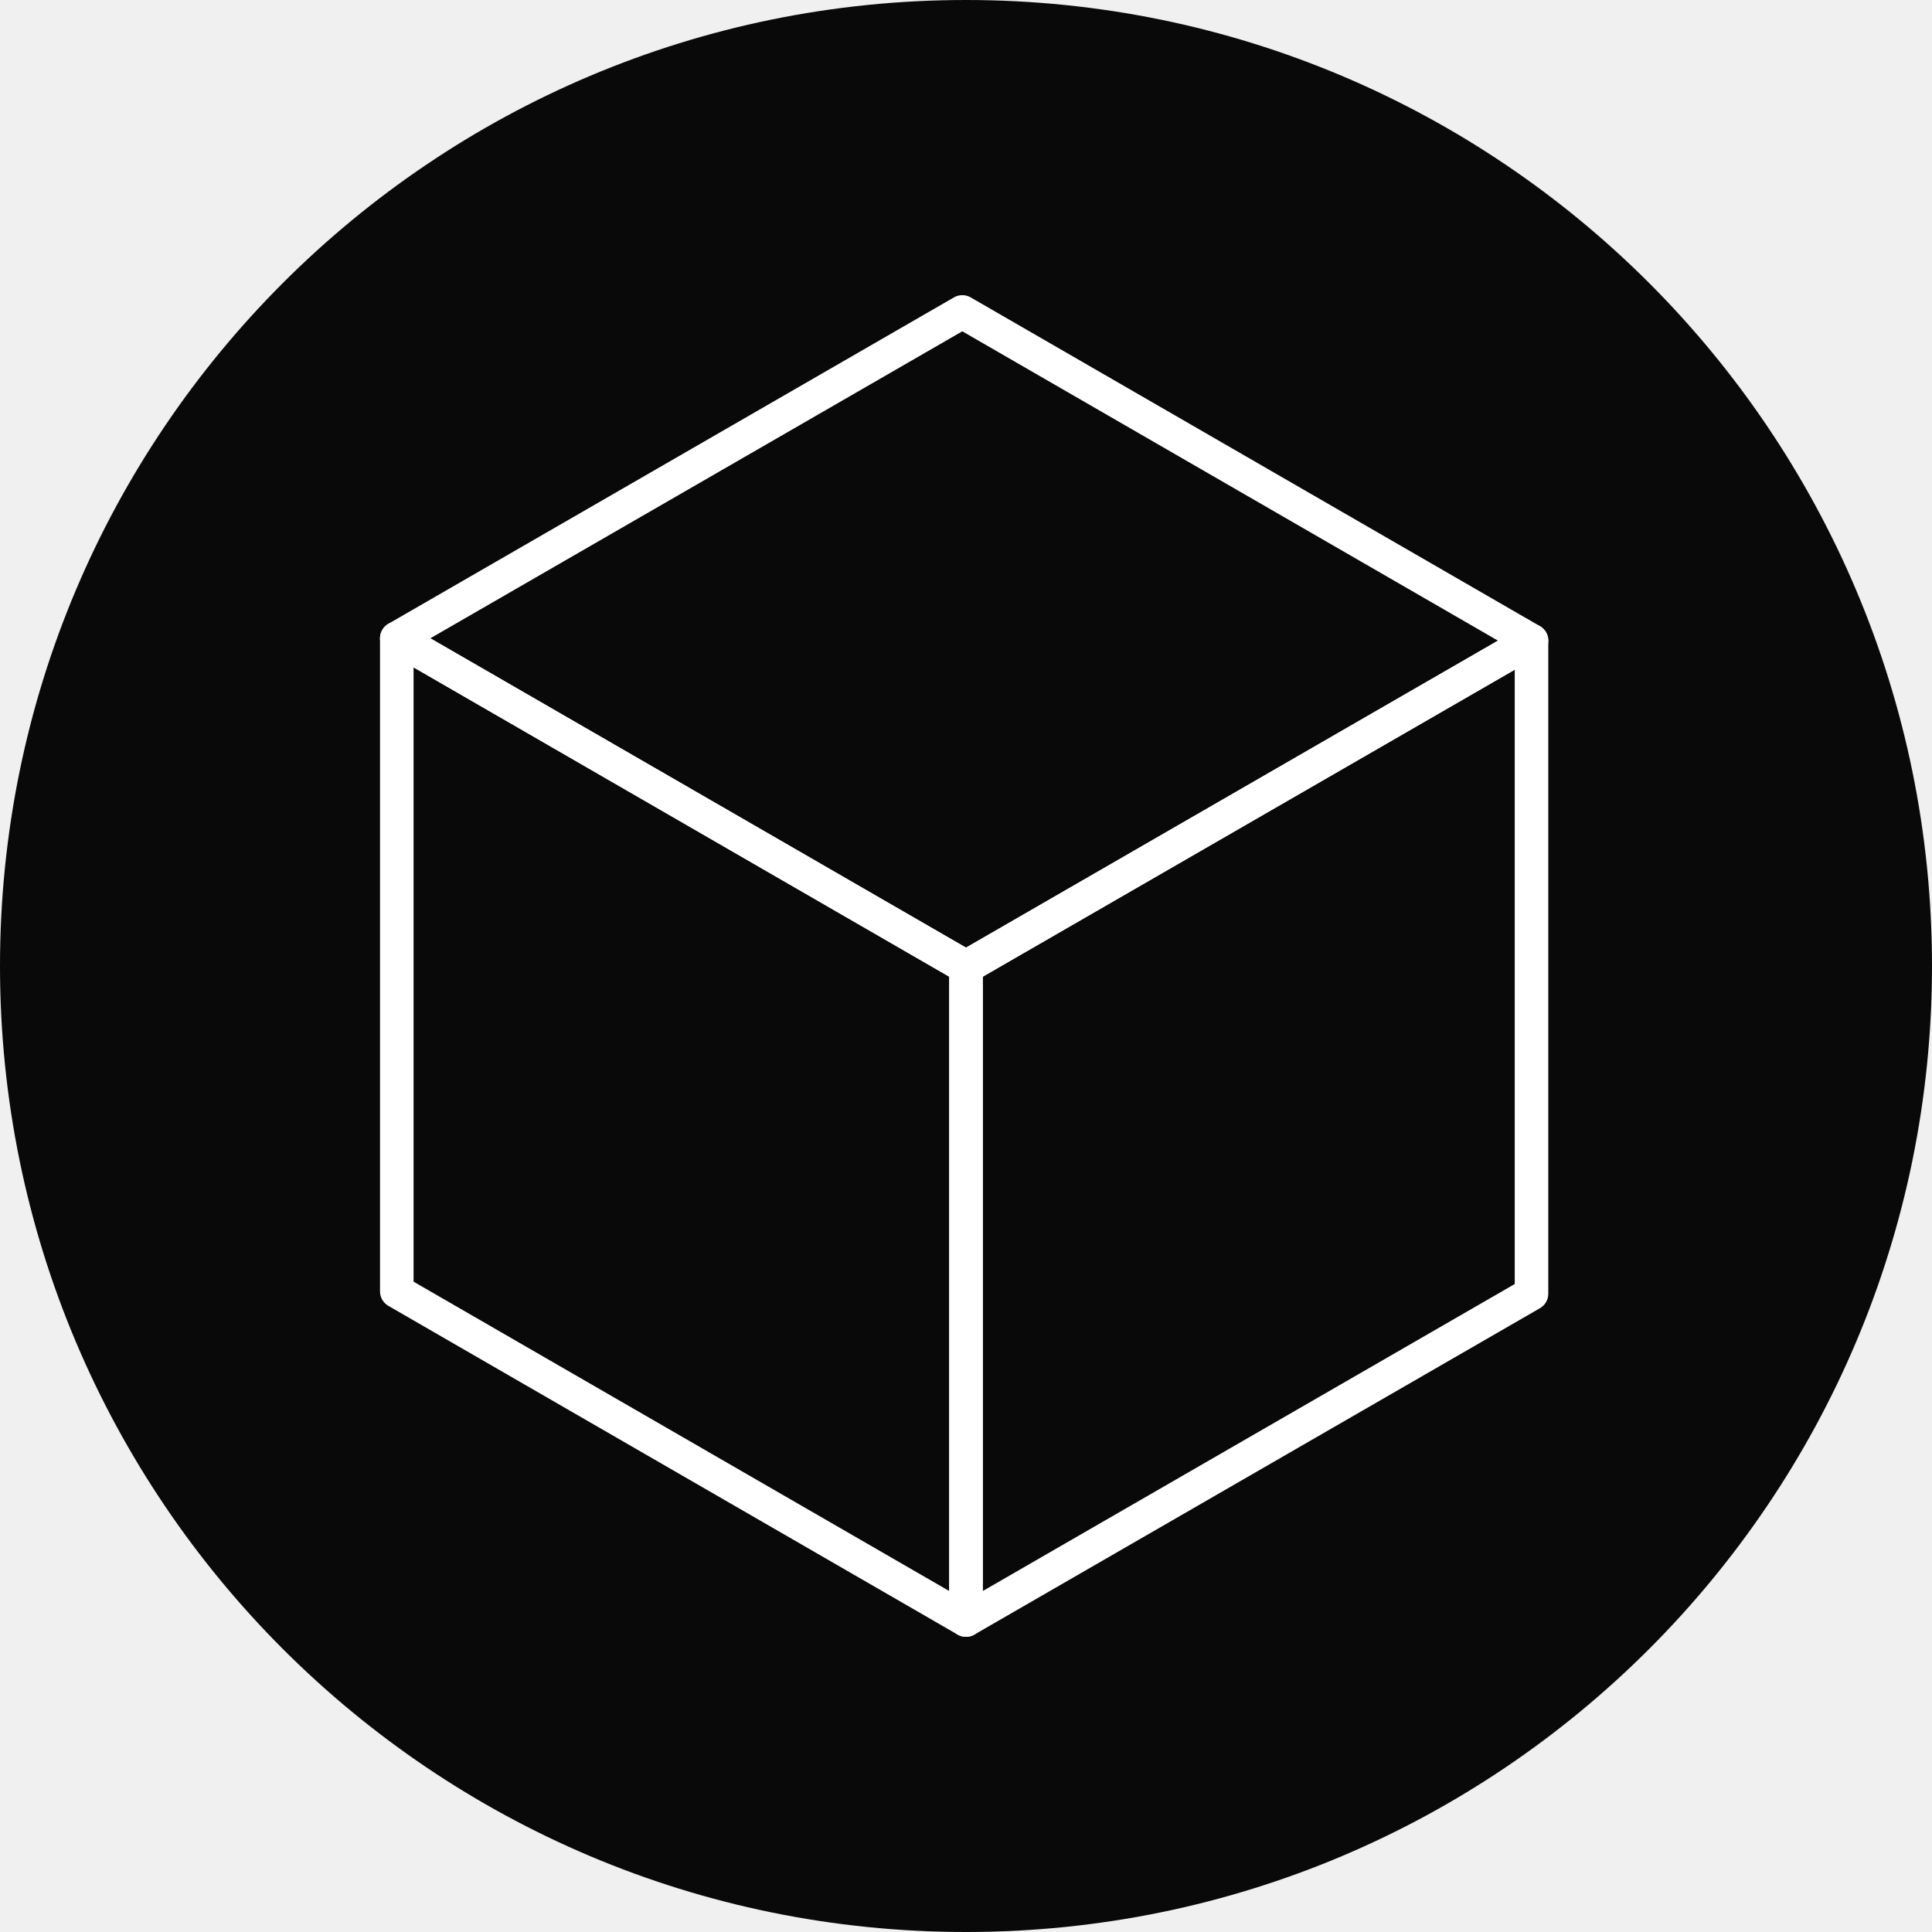
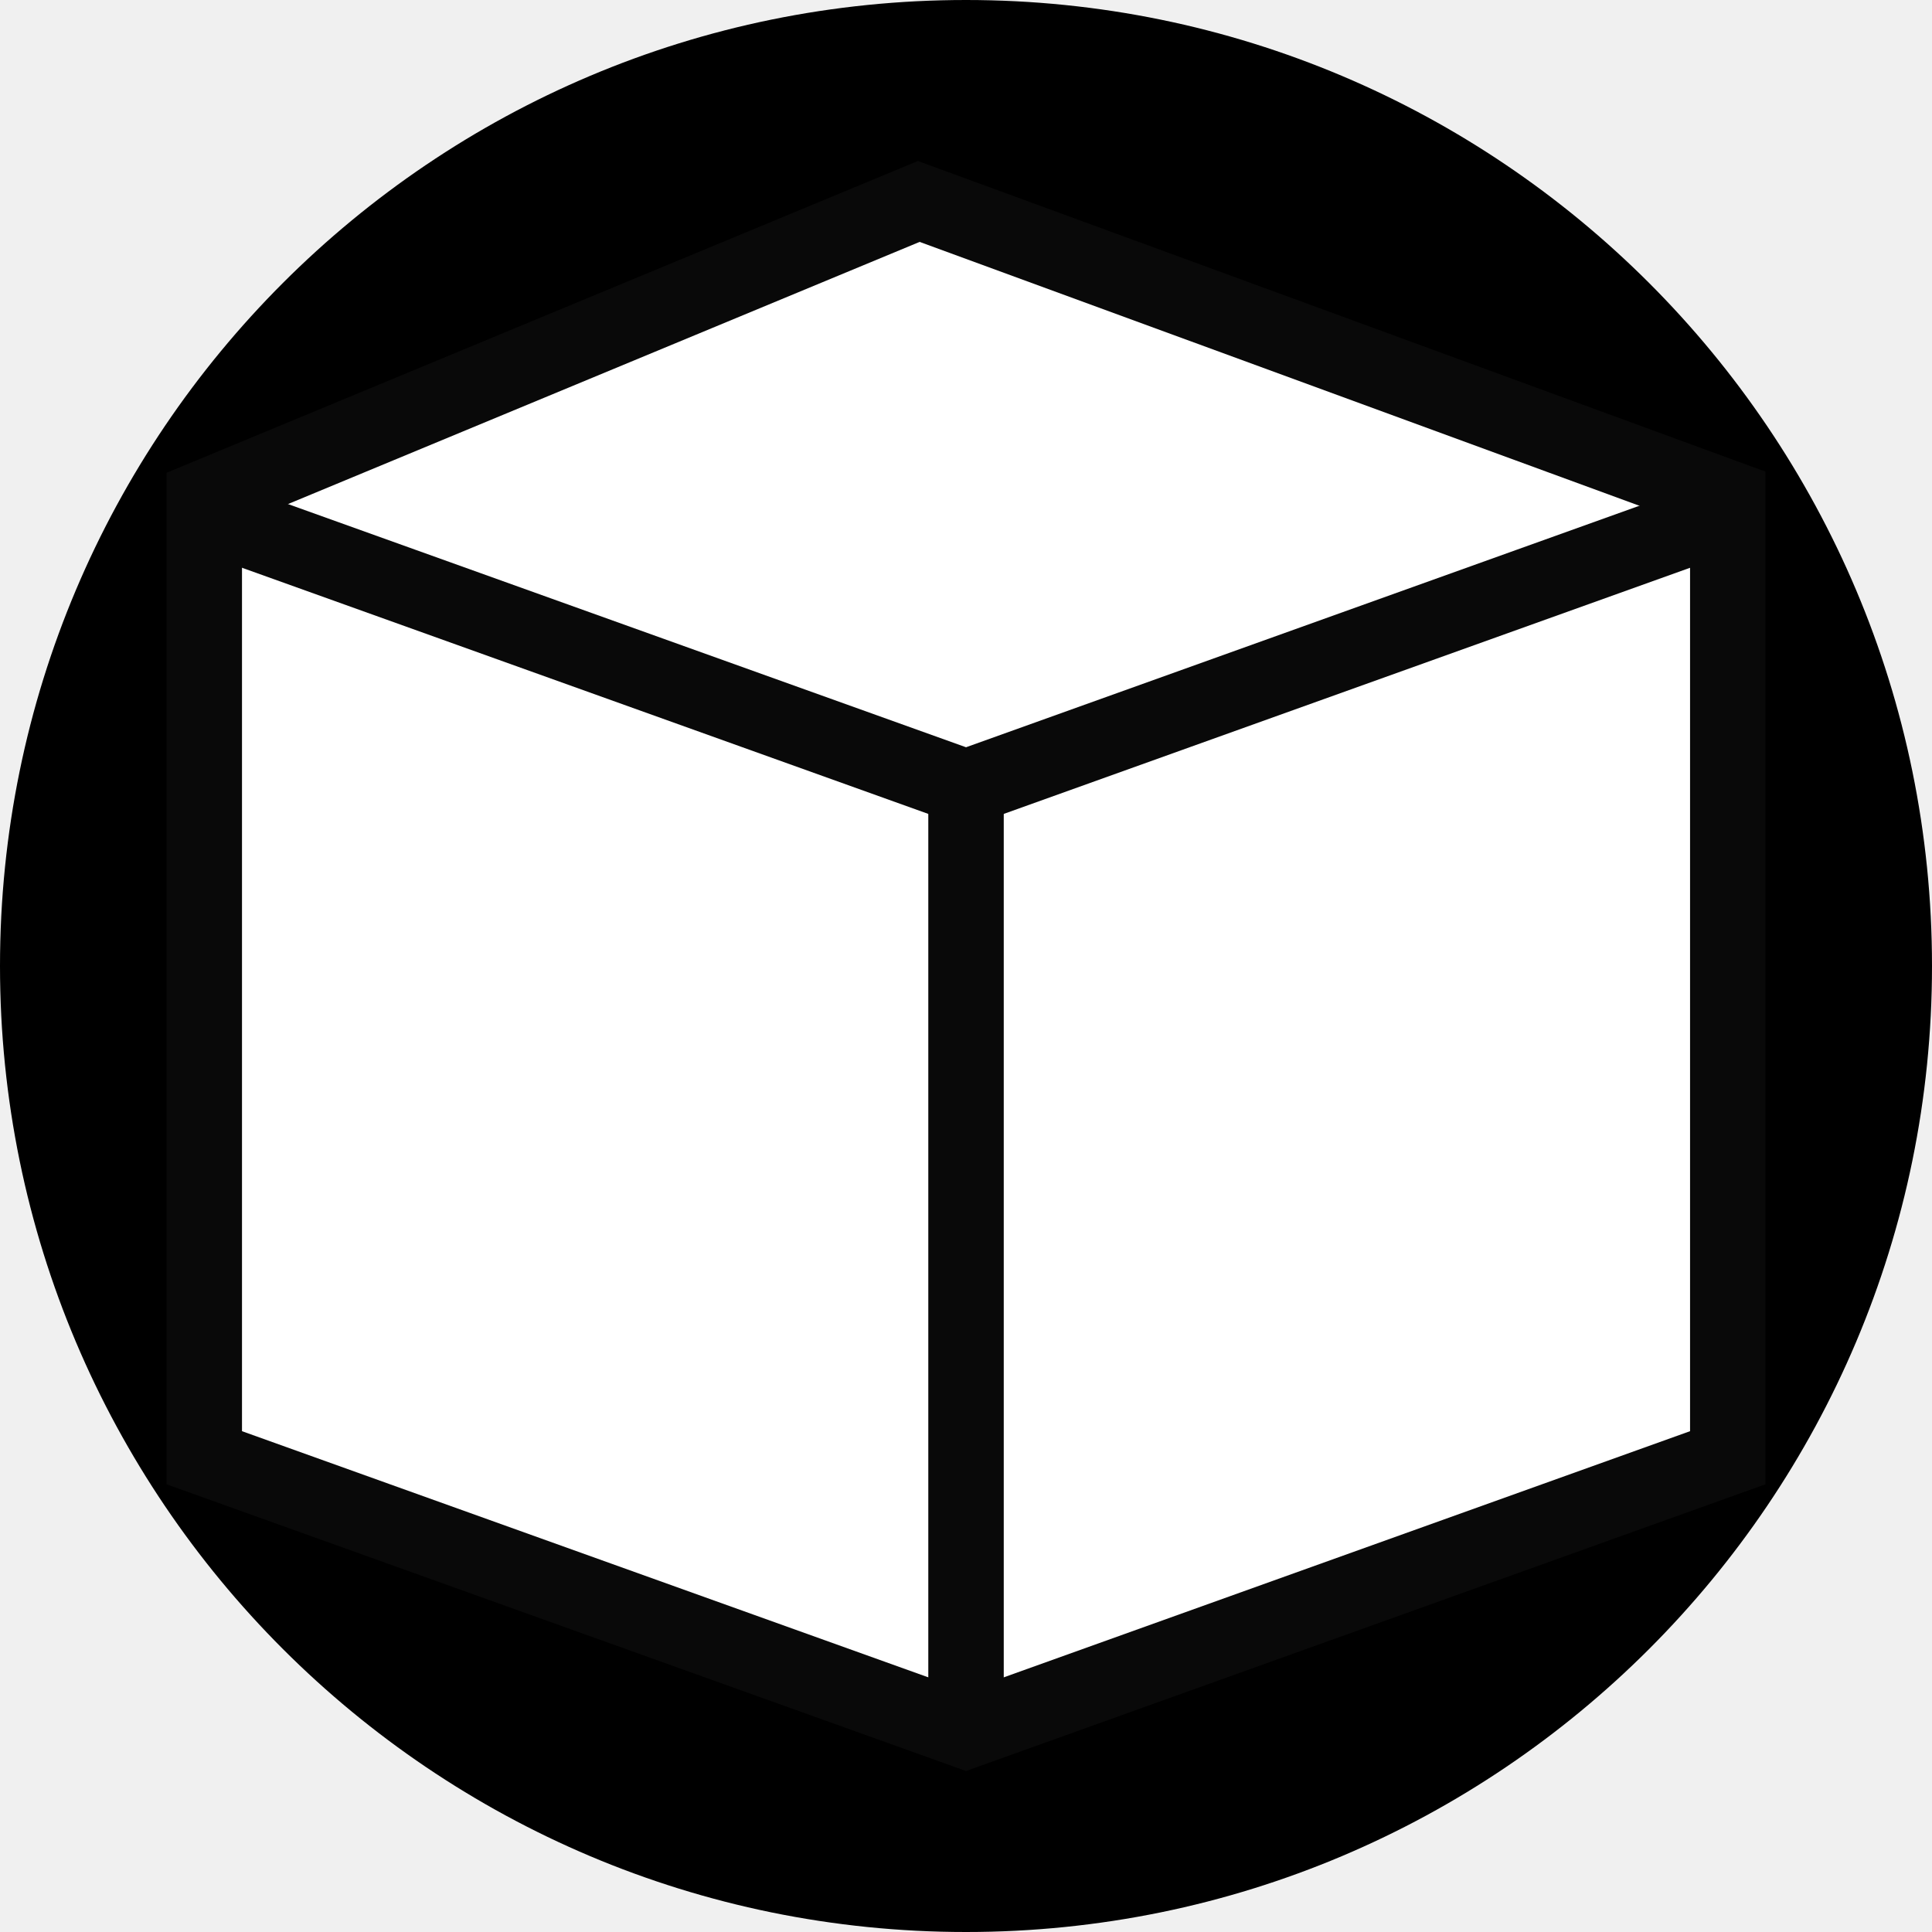
- <svg xmlns="http://www.w3.org/2000/svg" width="800px" height="800px" viewBox="-4.8 -4.8 57.60 57.60" fill="#090909" stroke="#090909">
+ <svg xmlns="http://www.w3.org/2000/svg" version="1.1" id="Layer_1" viewBox="-51.2 -51.2 614.40 614.40" xml:space="preserve" width="800px" height="800px" fill="#000000">
  <g id="SVGRepo_bgCarrier" stroke-width="0">
-     <rect x="-4.8" y="-4.8" width="57.60" height="57.60" rx="28.8" fill="#ffffffffffff" strokewidth="0" />
+     <rect x="-51.2" y="-51.2" width="614.40" height="614.40" rx="307.2" fill="#fffffffffff" strokewidth="0" />
  </g>
  <g id="SVGRepo_tracerCarrier" stroke-linecap="round" stroke-linejoin="round" />
  <g id="SVGRepo_iconCarrier">
-     <defs>
-       <style>.a{fill:none;stroke:#ffffff;stroke-linecap:round;stroke-linejoin:round;}</style>
-     </defs>
-     <polygon class="a" points="40.86 14.3 23.89 4.5 7.03 14.23 24 24.03 40.86 14.3" />
-     <polygon class="a" points="24 24.03 7.03 14.23 7.03 33.7 24 43.5 24 24.03" />
-     <polygon class="a" points="40.86 14.3 24 24.03 24 43.5 40.86 33.77 40.86 14.3" />
+     <polygon style="fill:#ffffff;" points="240.988,12.877 13.76,107.164 13.76,412.378 256.008,499.259 498.264,412.378 498.264,107.164 " />
+     <g>
+       <path style="fill:#090909;" d="M256.008,512L1.764,420.824V99.15L240.708,0l269.528,98.782v322.042L256.008,512z M25.757,403.933 l230.251,82.586l230.251-82.586V115.545L241.252,25.729l-215.495,89.44V403.933z" />
+       <polygon style="fill:#090909;" points="256.008,211.936 9.705,123.599 17.815,101.005 256.008,186.438 494.209,101.005 502.319,123.599 " />
+       <rect x="244.011" y="199.187" style="fill:#090909;" width="23.994" height="300.08" />
+     </g>
  </g>
</svg>
